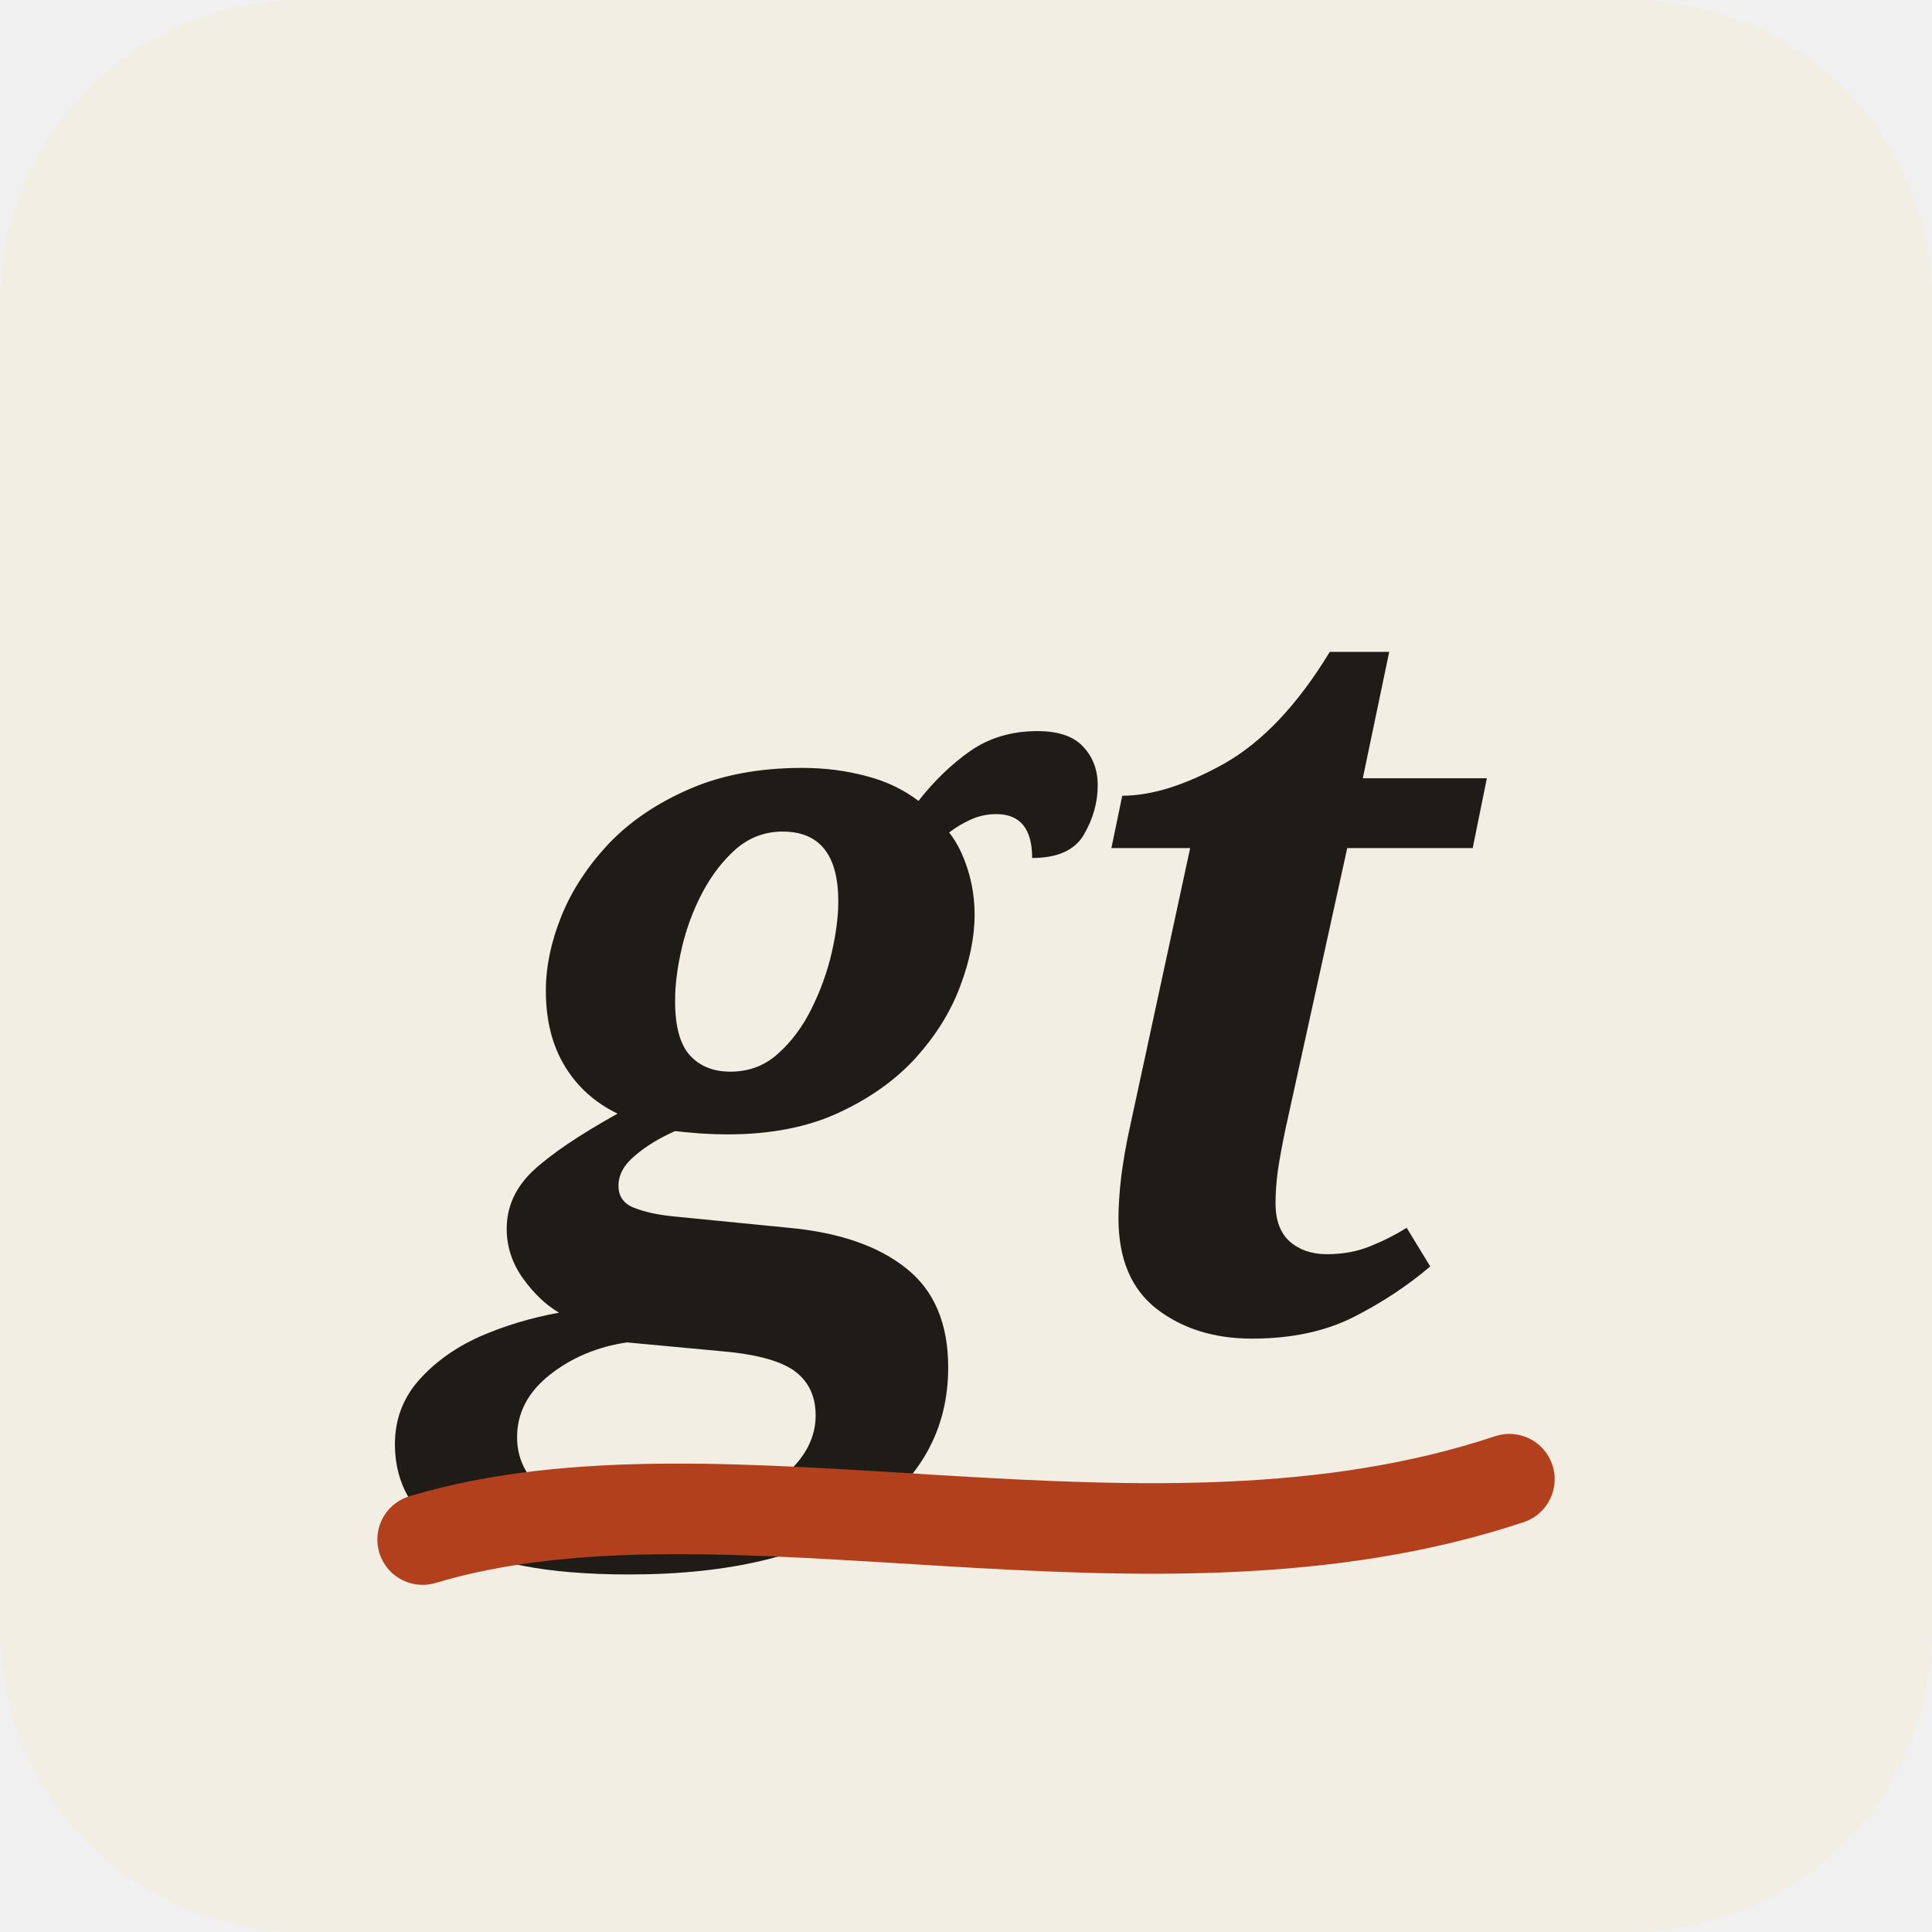
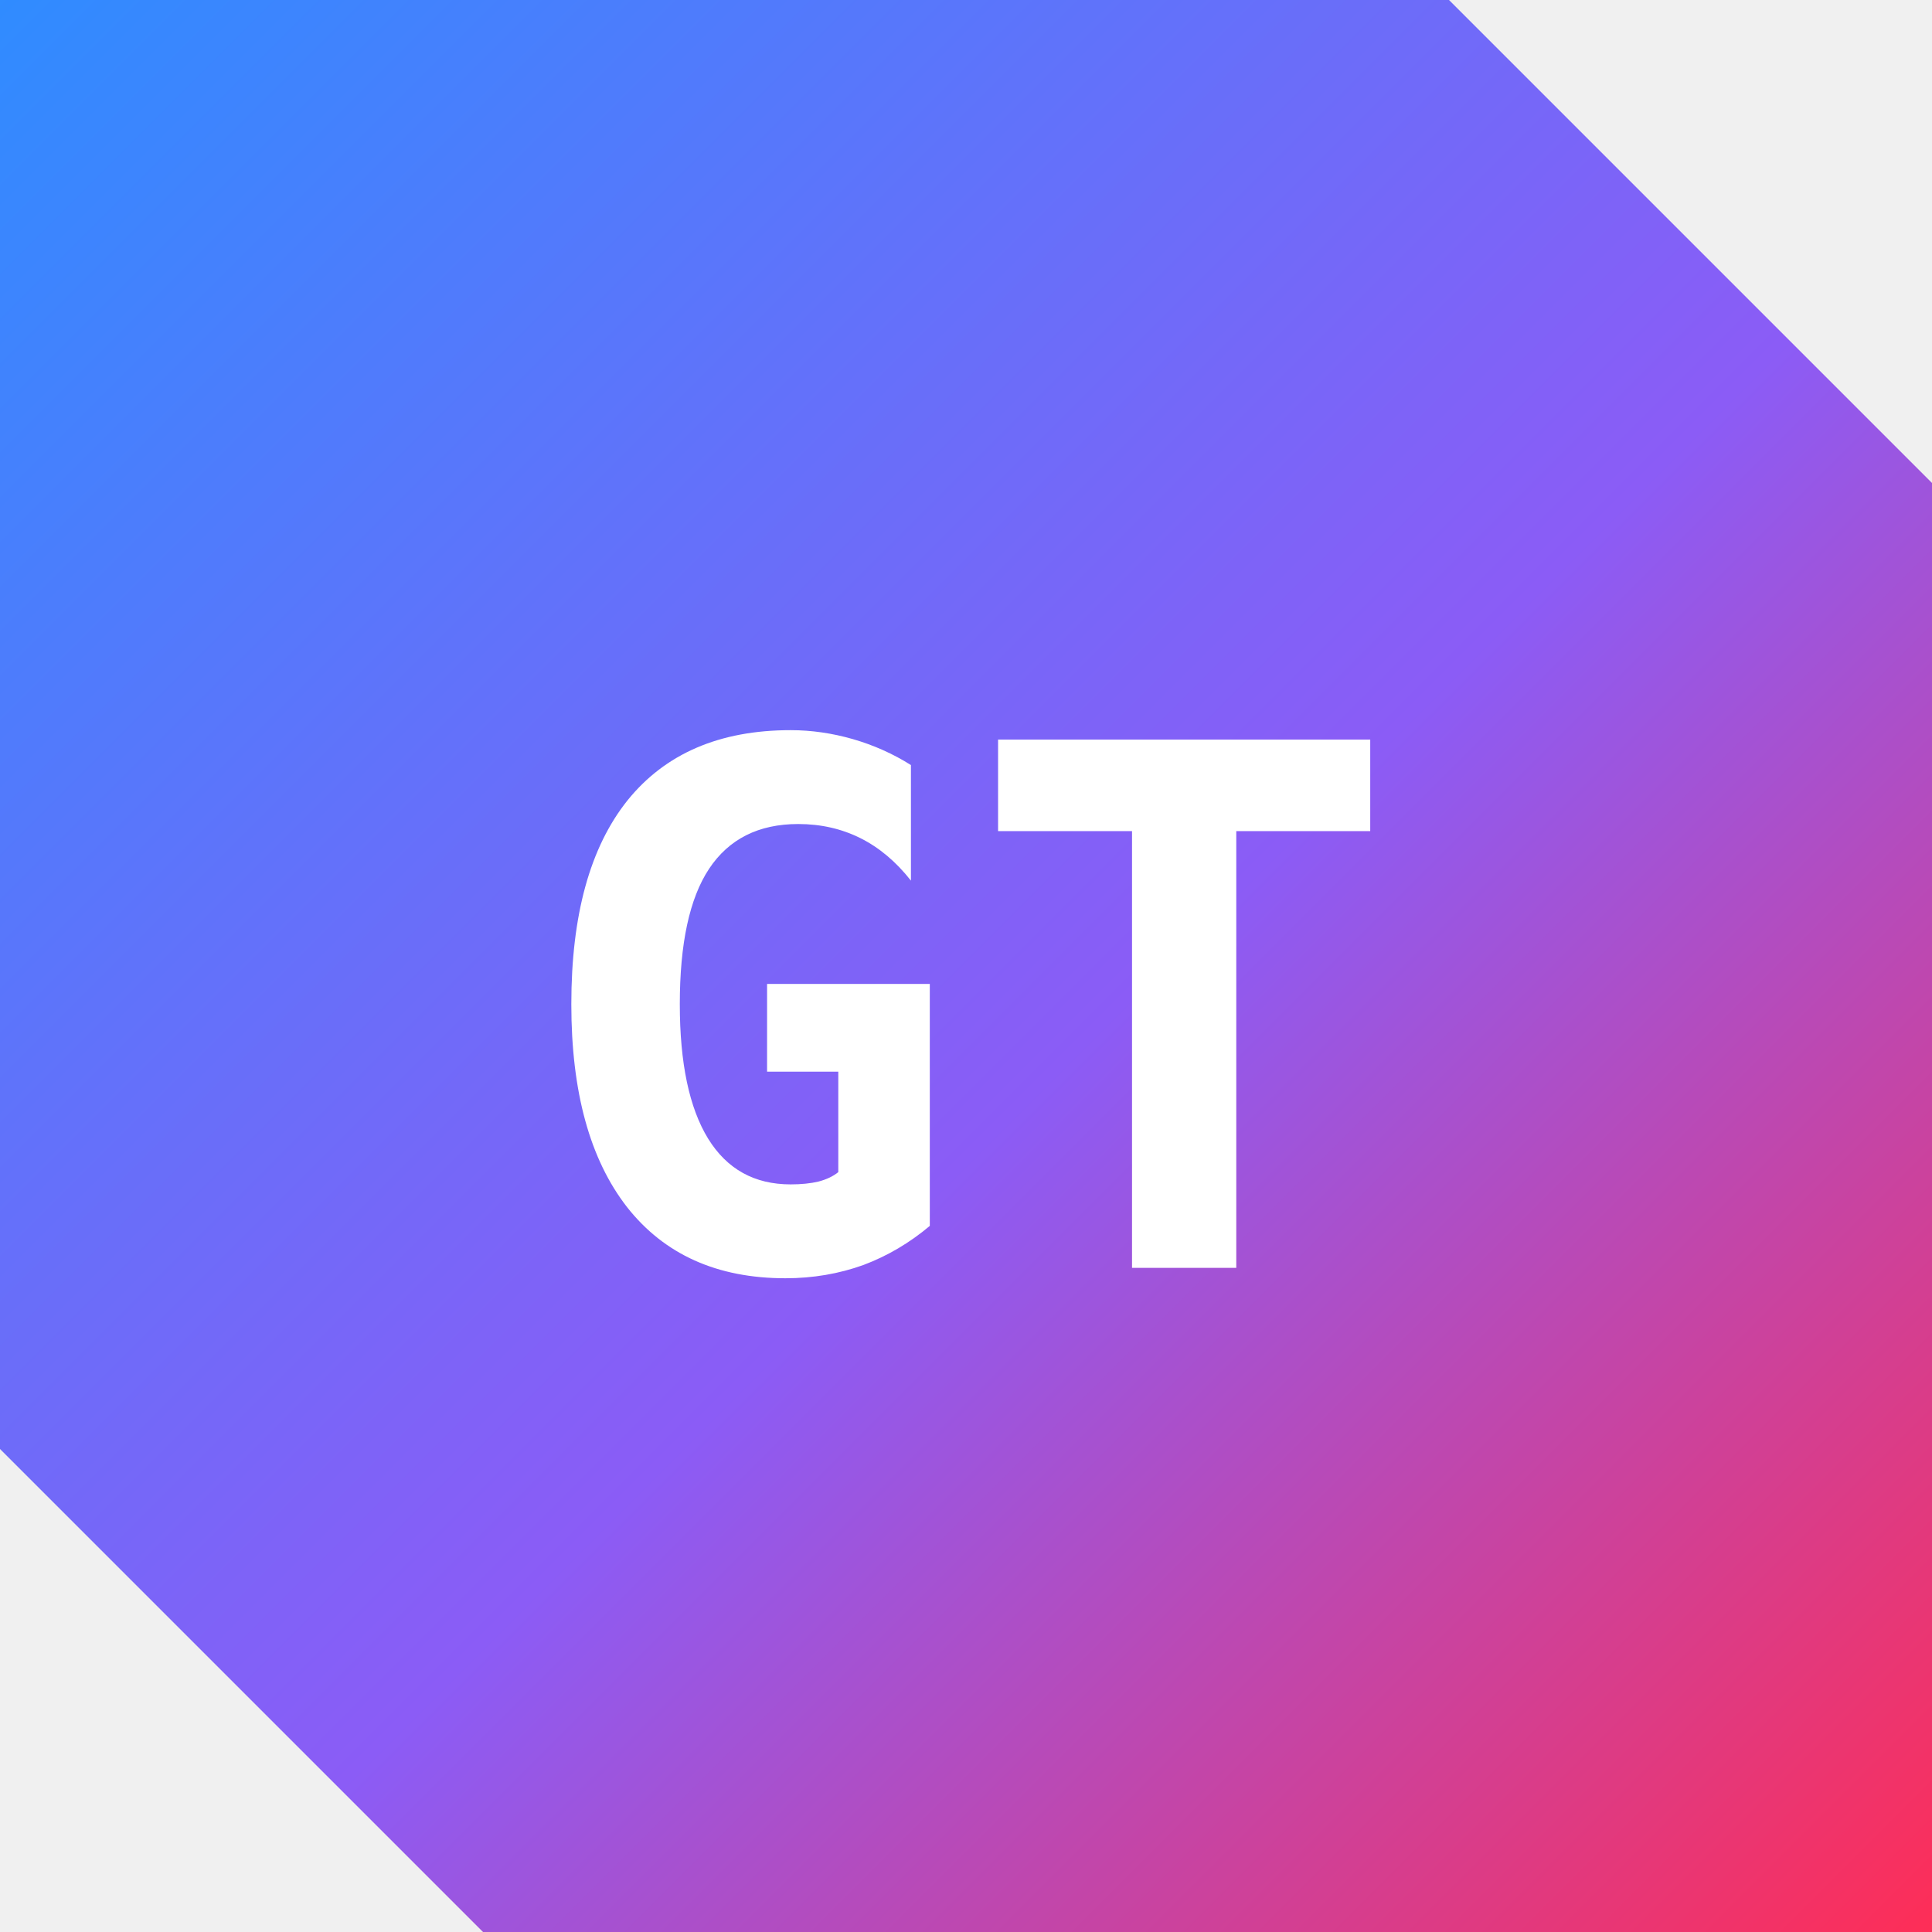
<svg xmlns="http://www.w3.org/2000/svg" viewBox="0 0 64 64">
-   <rect width="64" height="64" rx="10" fill="#f3eee4" />
-   <text x="32" y="44" font-family="Georgia, serif" font-style="italic" font-weight="600" font-size="34" text-anchor="middle" fill="#1f1c17">gt</text>
-   <path d="M14 51c10-3 24 2 36-2" fill="none" stroke="#b3401c" stroke-width="3" stroke-linecap="round" />
+   <defs>
+     <linearGradient id="g" x1="0" y1="0" x2="1" y2="1">
+       <stop offset="0" stop-color="#2f8cff" />
+       <stop offset=".55" stop-color="#8b5cf6" />
+       <stop offset="1" stop-color="#ff2d55" />
+     </linearGradient>
+   </defs>
+   <path d="M0 0h48l16 16v48H16L0 48z" fill="url(#g)" />
+   <text x="32" y="42" font-family="Consolas, monospace" font-weight="800" font-size="24" text-anchor="middle" fill="#fff">GT</text>
</svg>
